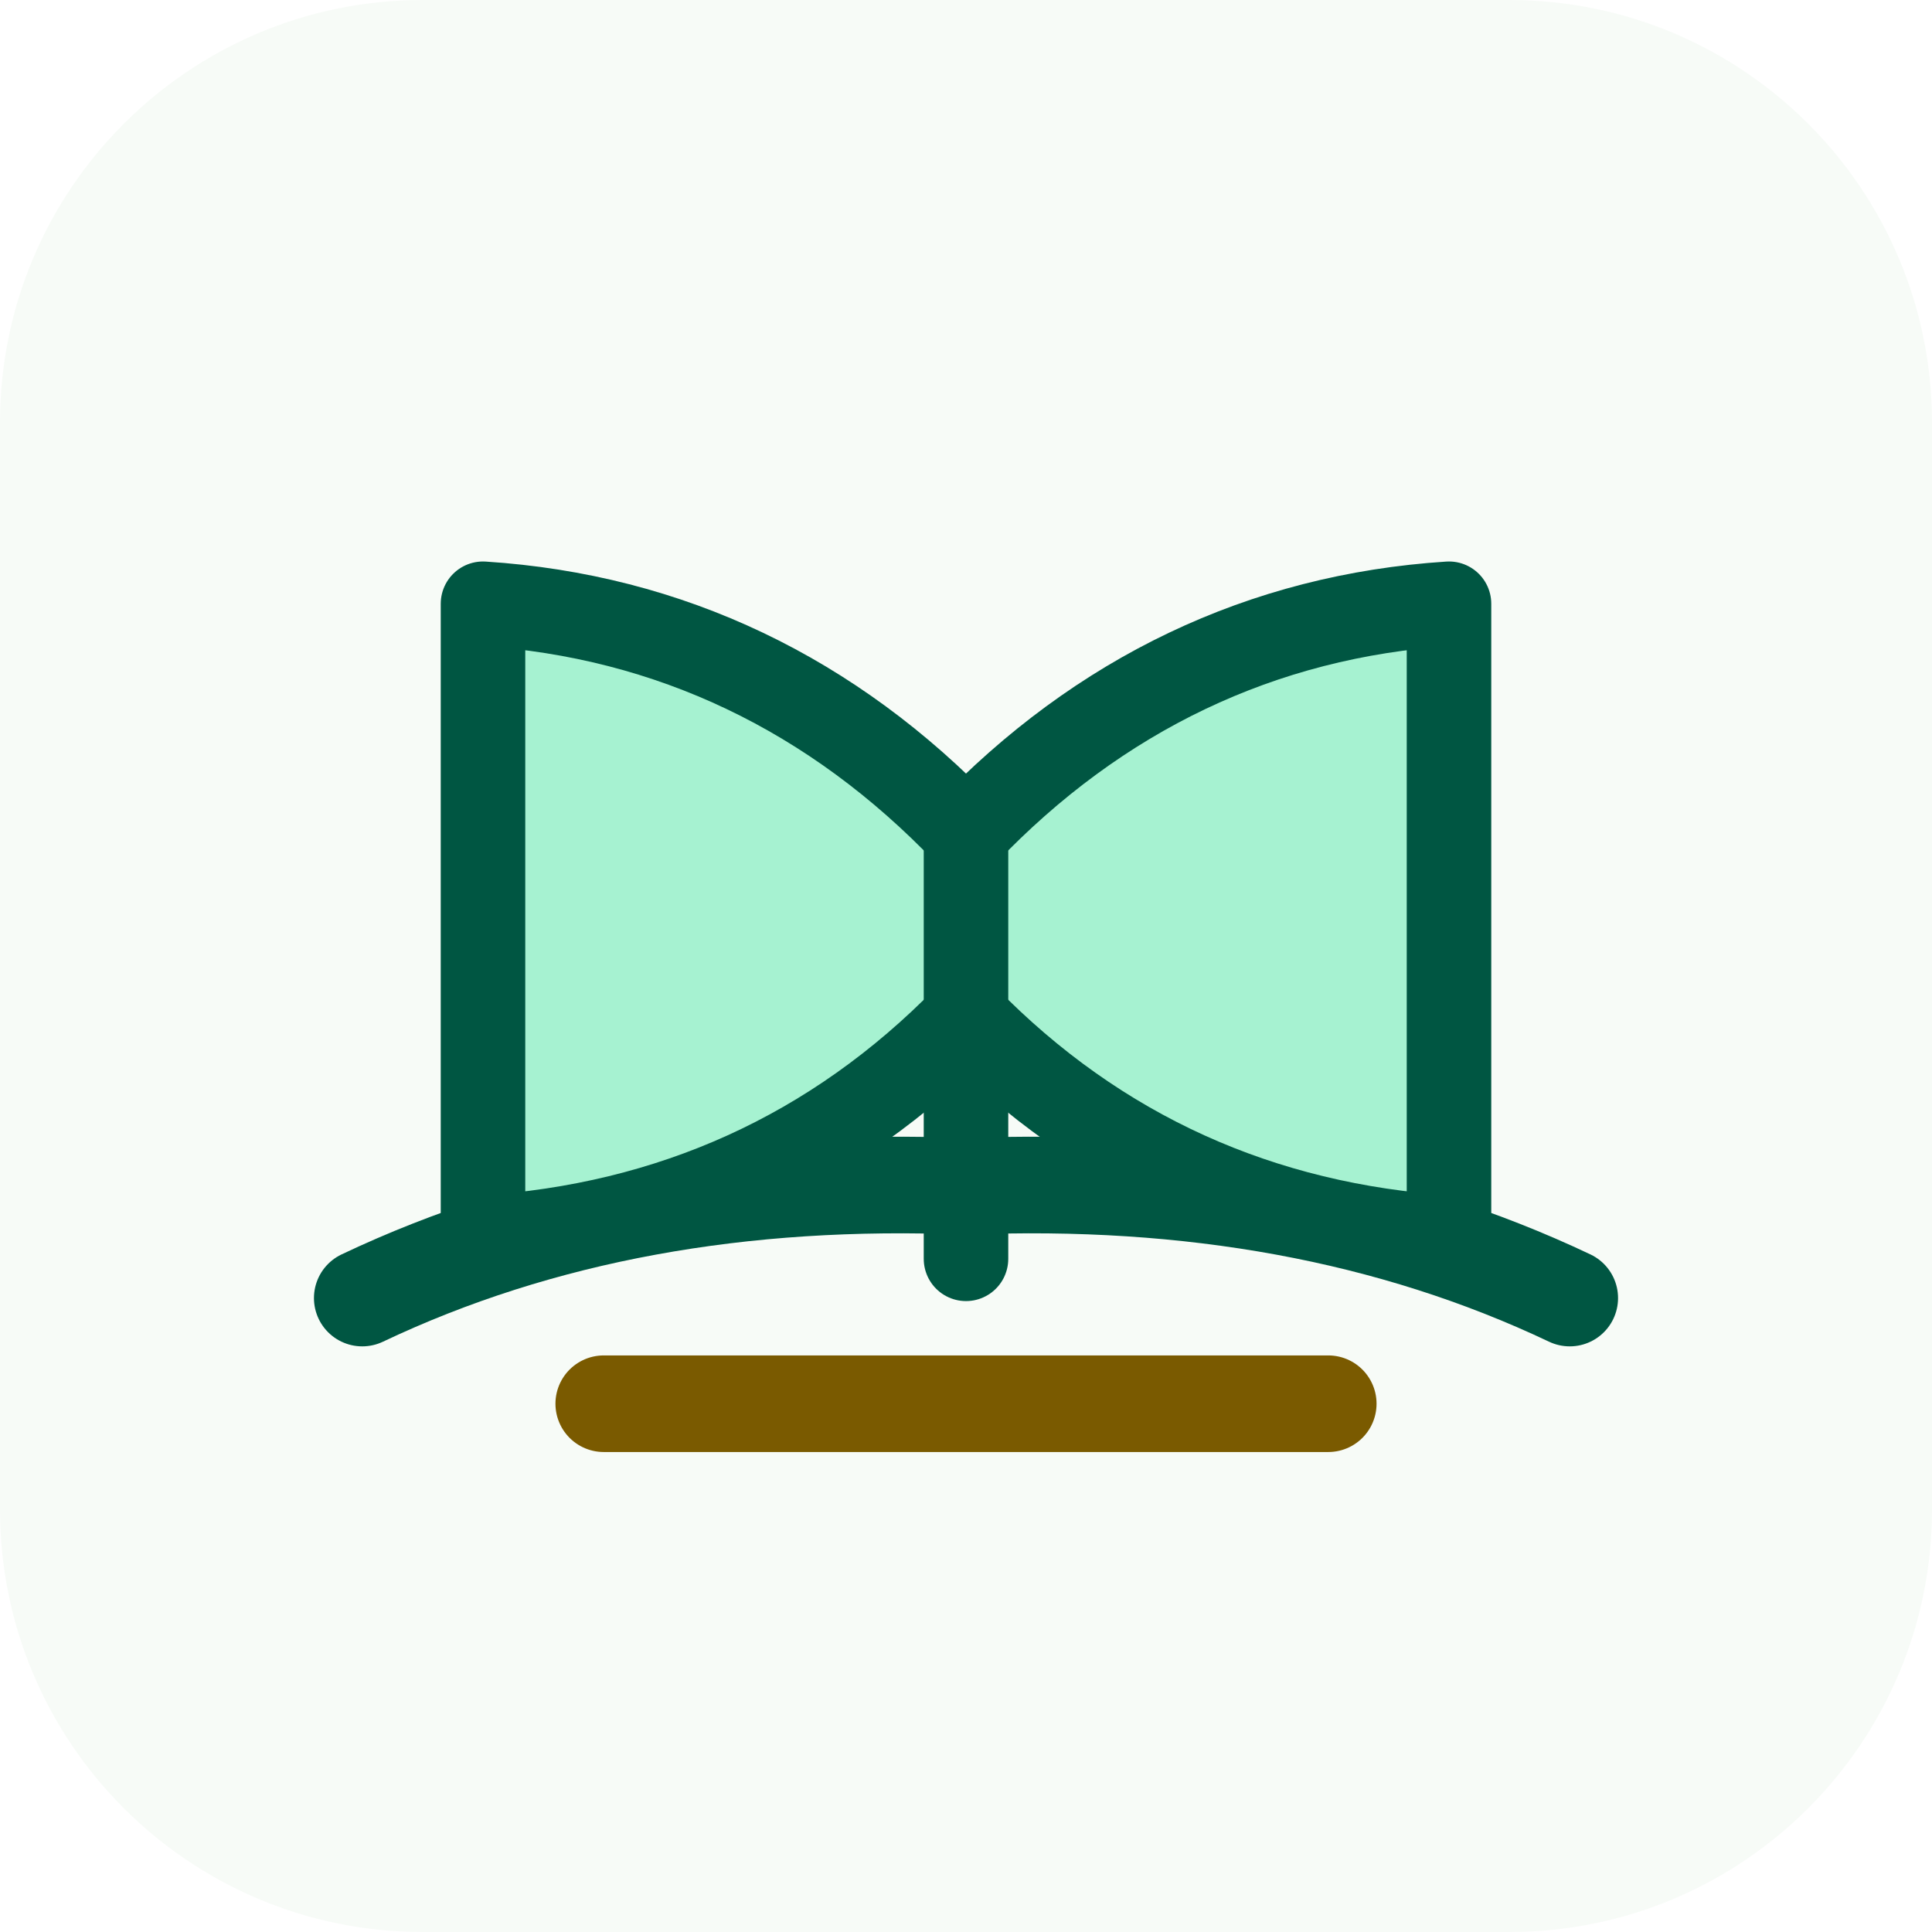
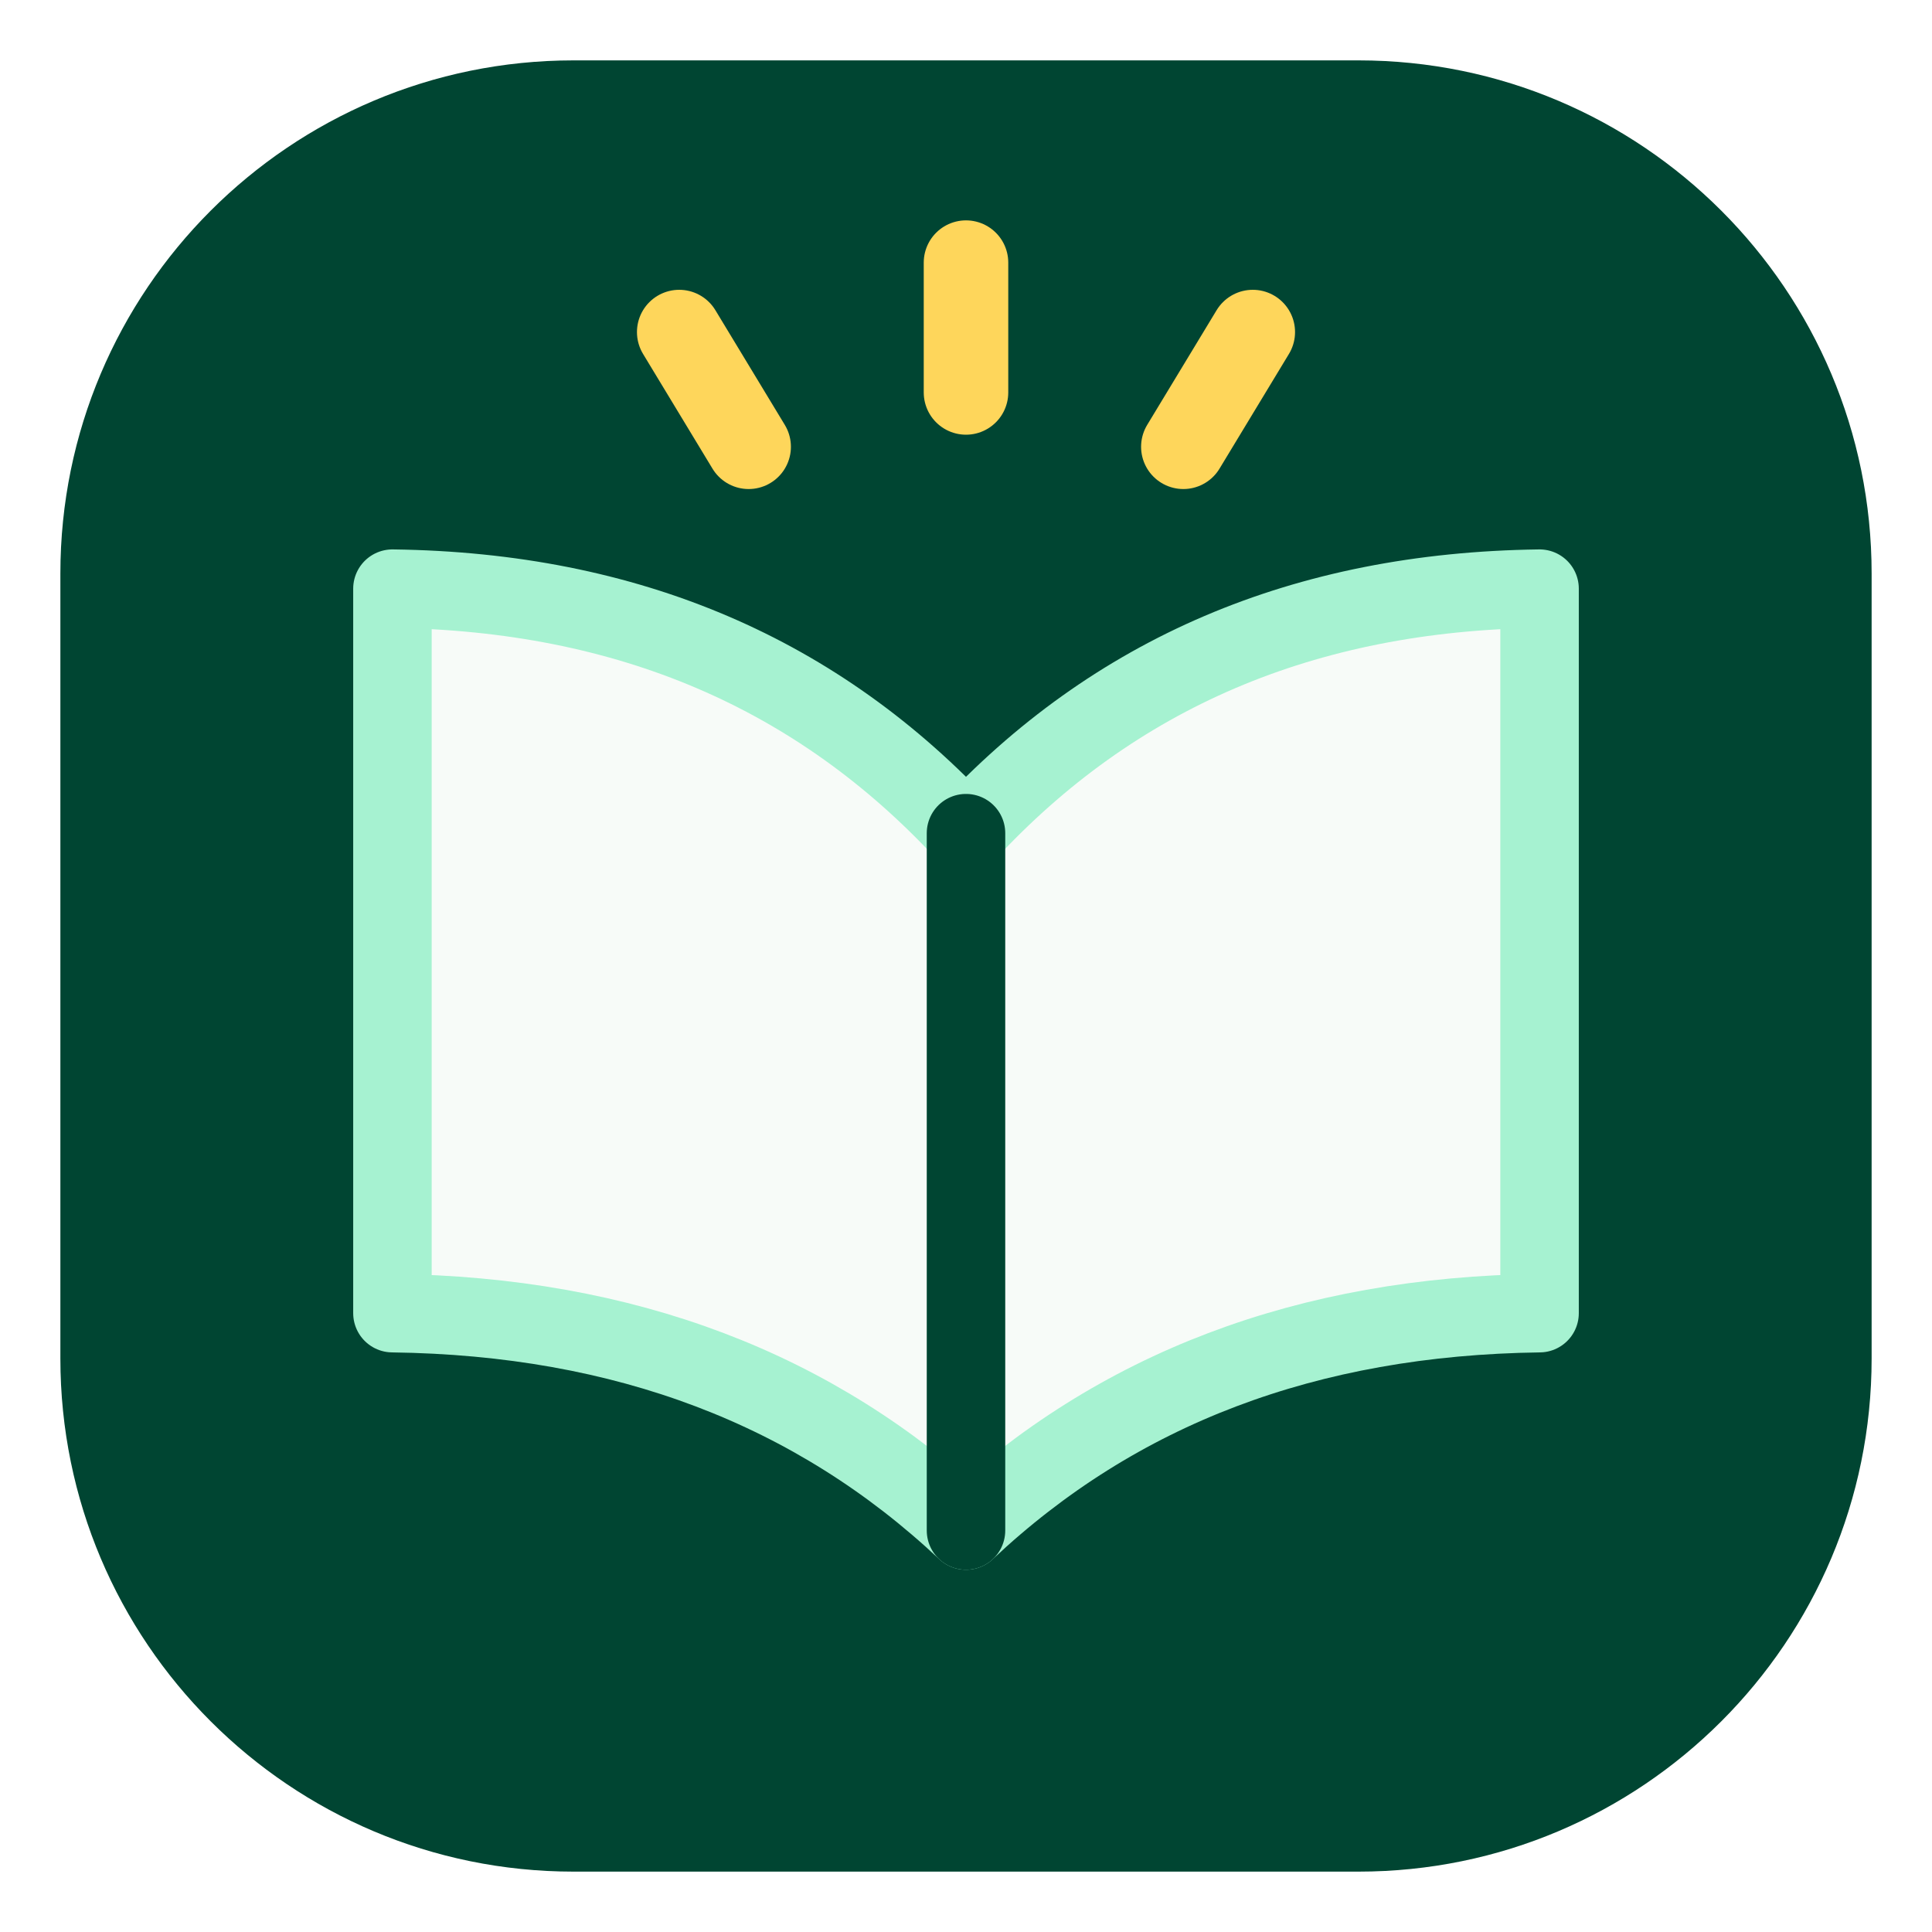
- <svg xmlns="http://www.w3.org/2000/svg" viewBox="0 0 64 64" role="img" aria-label="Al-Ilm">
-   <rect width="64" height="64" rx="14" fill="#f7fbf7" />
-   <path d="M12 43c5.9-2.8 12.6-4 20-3.7 7.4-.3 14.1.9 20 3.7" fill="none" stroke="#005642" stroke-width="3.2" stroke-linecap="round" />
-   <path d="M16 20c6.2.4 11.6 3 16 7.6 4.4-4.6 9.8-7.2 16-7.6v21c-6.2-.4-11.6-2.8-16-7.3-4.4 4.5-9.8 6.9-16 7.3V20Z" fill="#a6f2d1" stroke="#005642" stroke-width="2.8" stroke-linejoin="round" />
-   <path d="M32 27.6v14.1" stroke="#005642" stroke-width="2.8" stroke-linecap="round" />
-   <path d="M20 46.5h24" stroke="#7a5a00" stroke-width="3.2" stroke-linecap="round" />
+ <svg xmlns="http://www.w3.org/2000/svg" viewBox="0 0 64 64" role="img" aria-label="Sirâcü'l-Hüdâ">
+   <rect x="2" y="2" width="60" height="60" rx="17" fill="#004532" />
+   <path d="M13 19.5c7.8.1 14.1 2.8 19 8.1 4.9-5.3 11.2-8 19-8.1v24c-7.7.1-14 2.5-19 7.2-5-4.7-11.3-7.1-19-7.2v-24Z" fill="#F7FBF8" stroke="#A6F2D1" stroke-width="2.6" stroke-linejoin="round" />
+   <path d="M32 27.6v23.1" stroke="#004532" stroke-width="2.6" stroke-linecap="round" />
+   <path d="M24.8 14.8 22.5 11M32 13V8.7M39.2 14.8l2.3-3.8" stroke="#FED65B" stroke-width="2.8" stroke-linecap="round" />
</svg>
